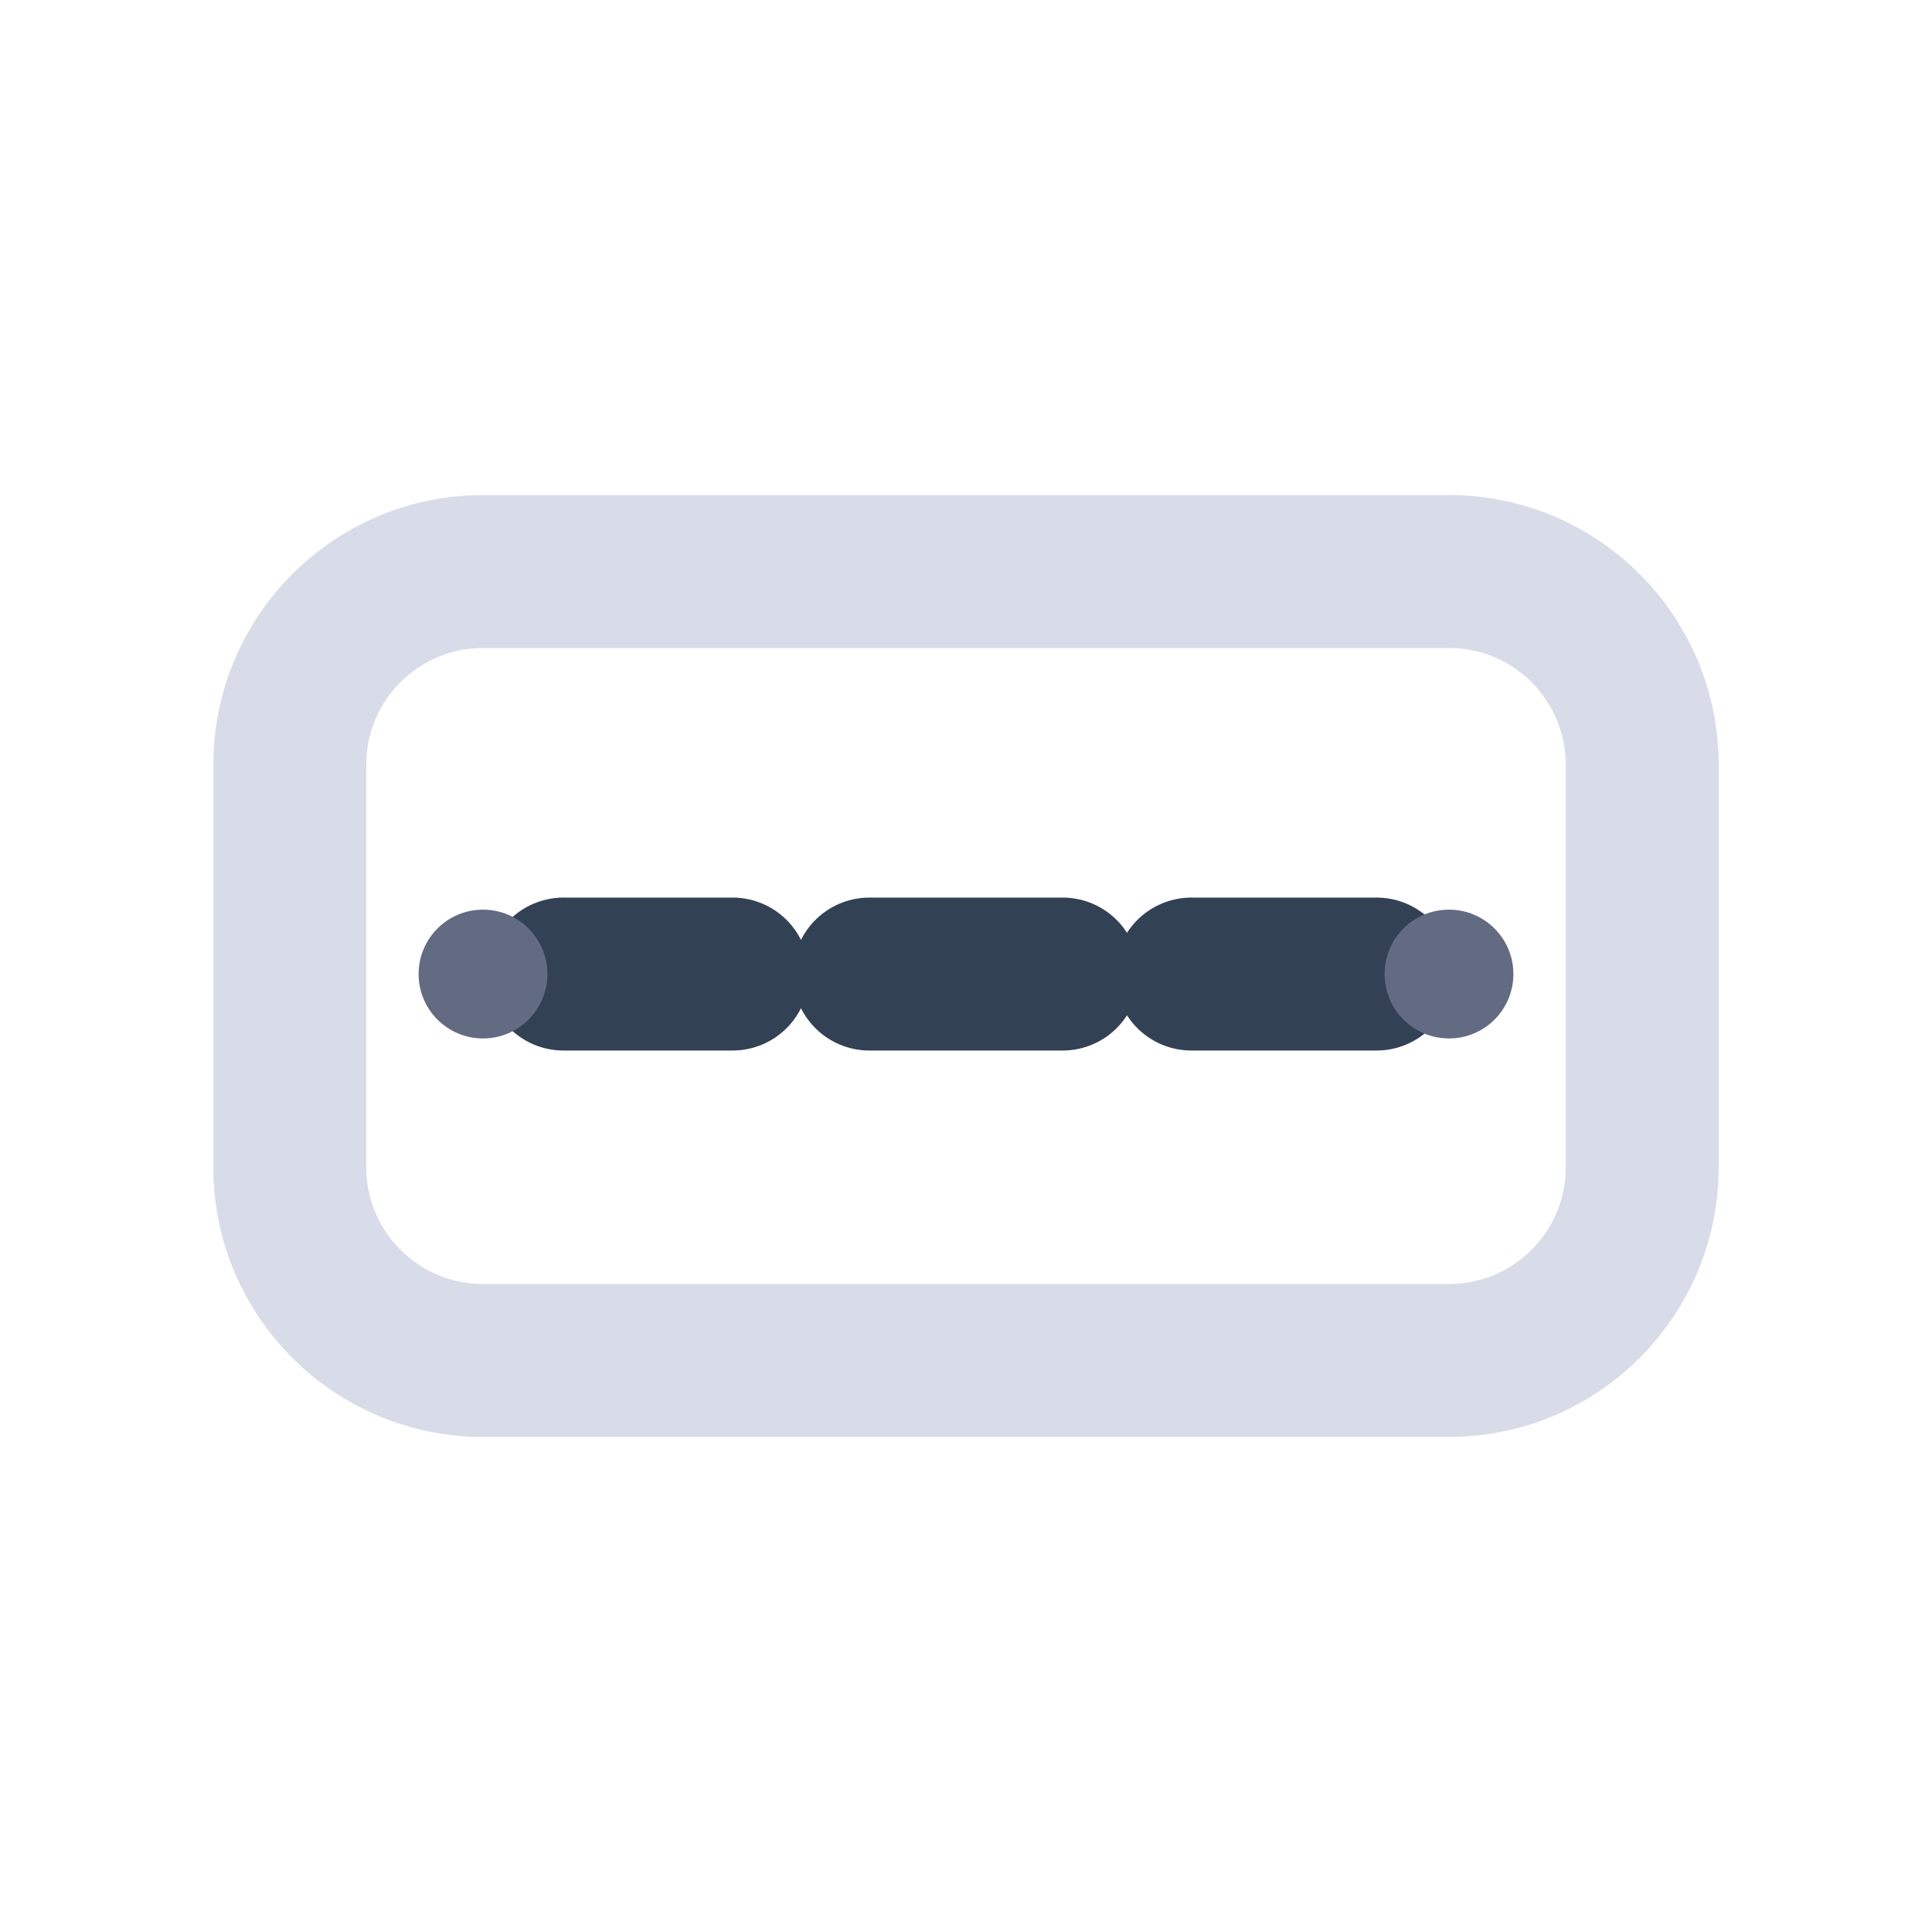
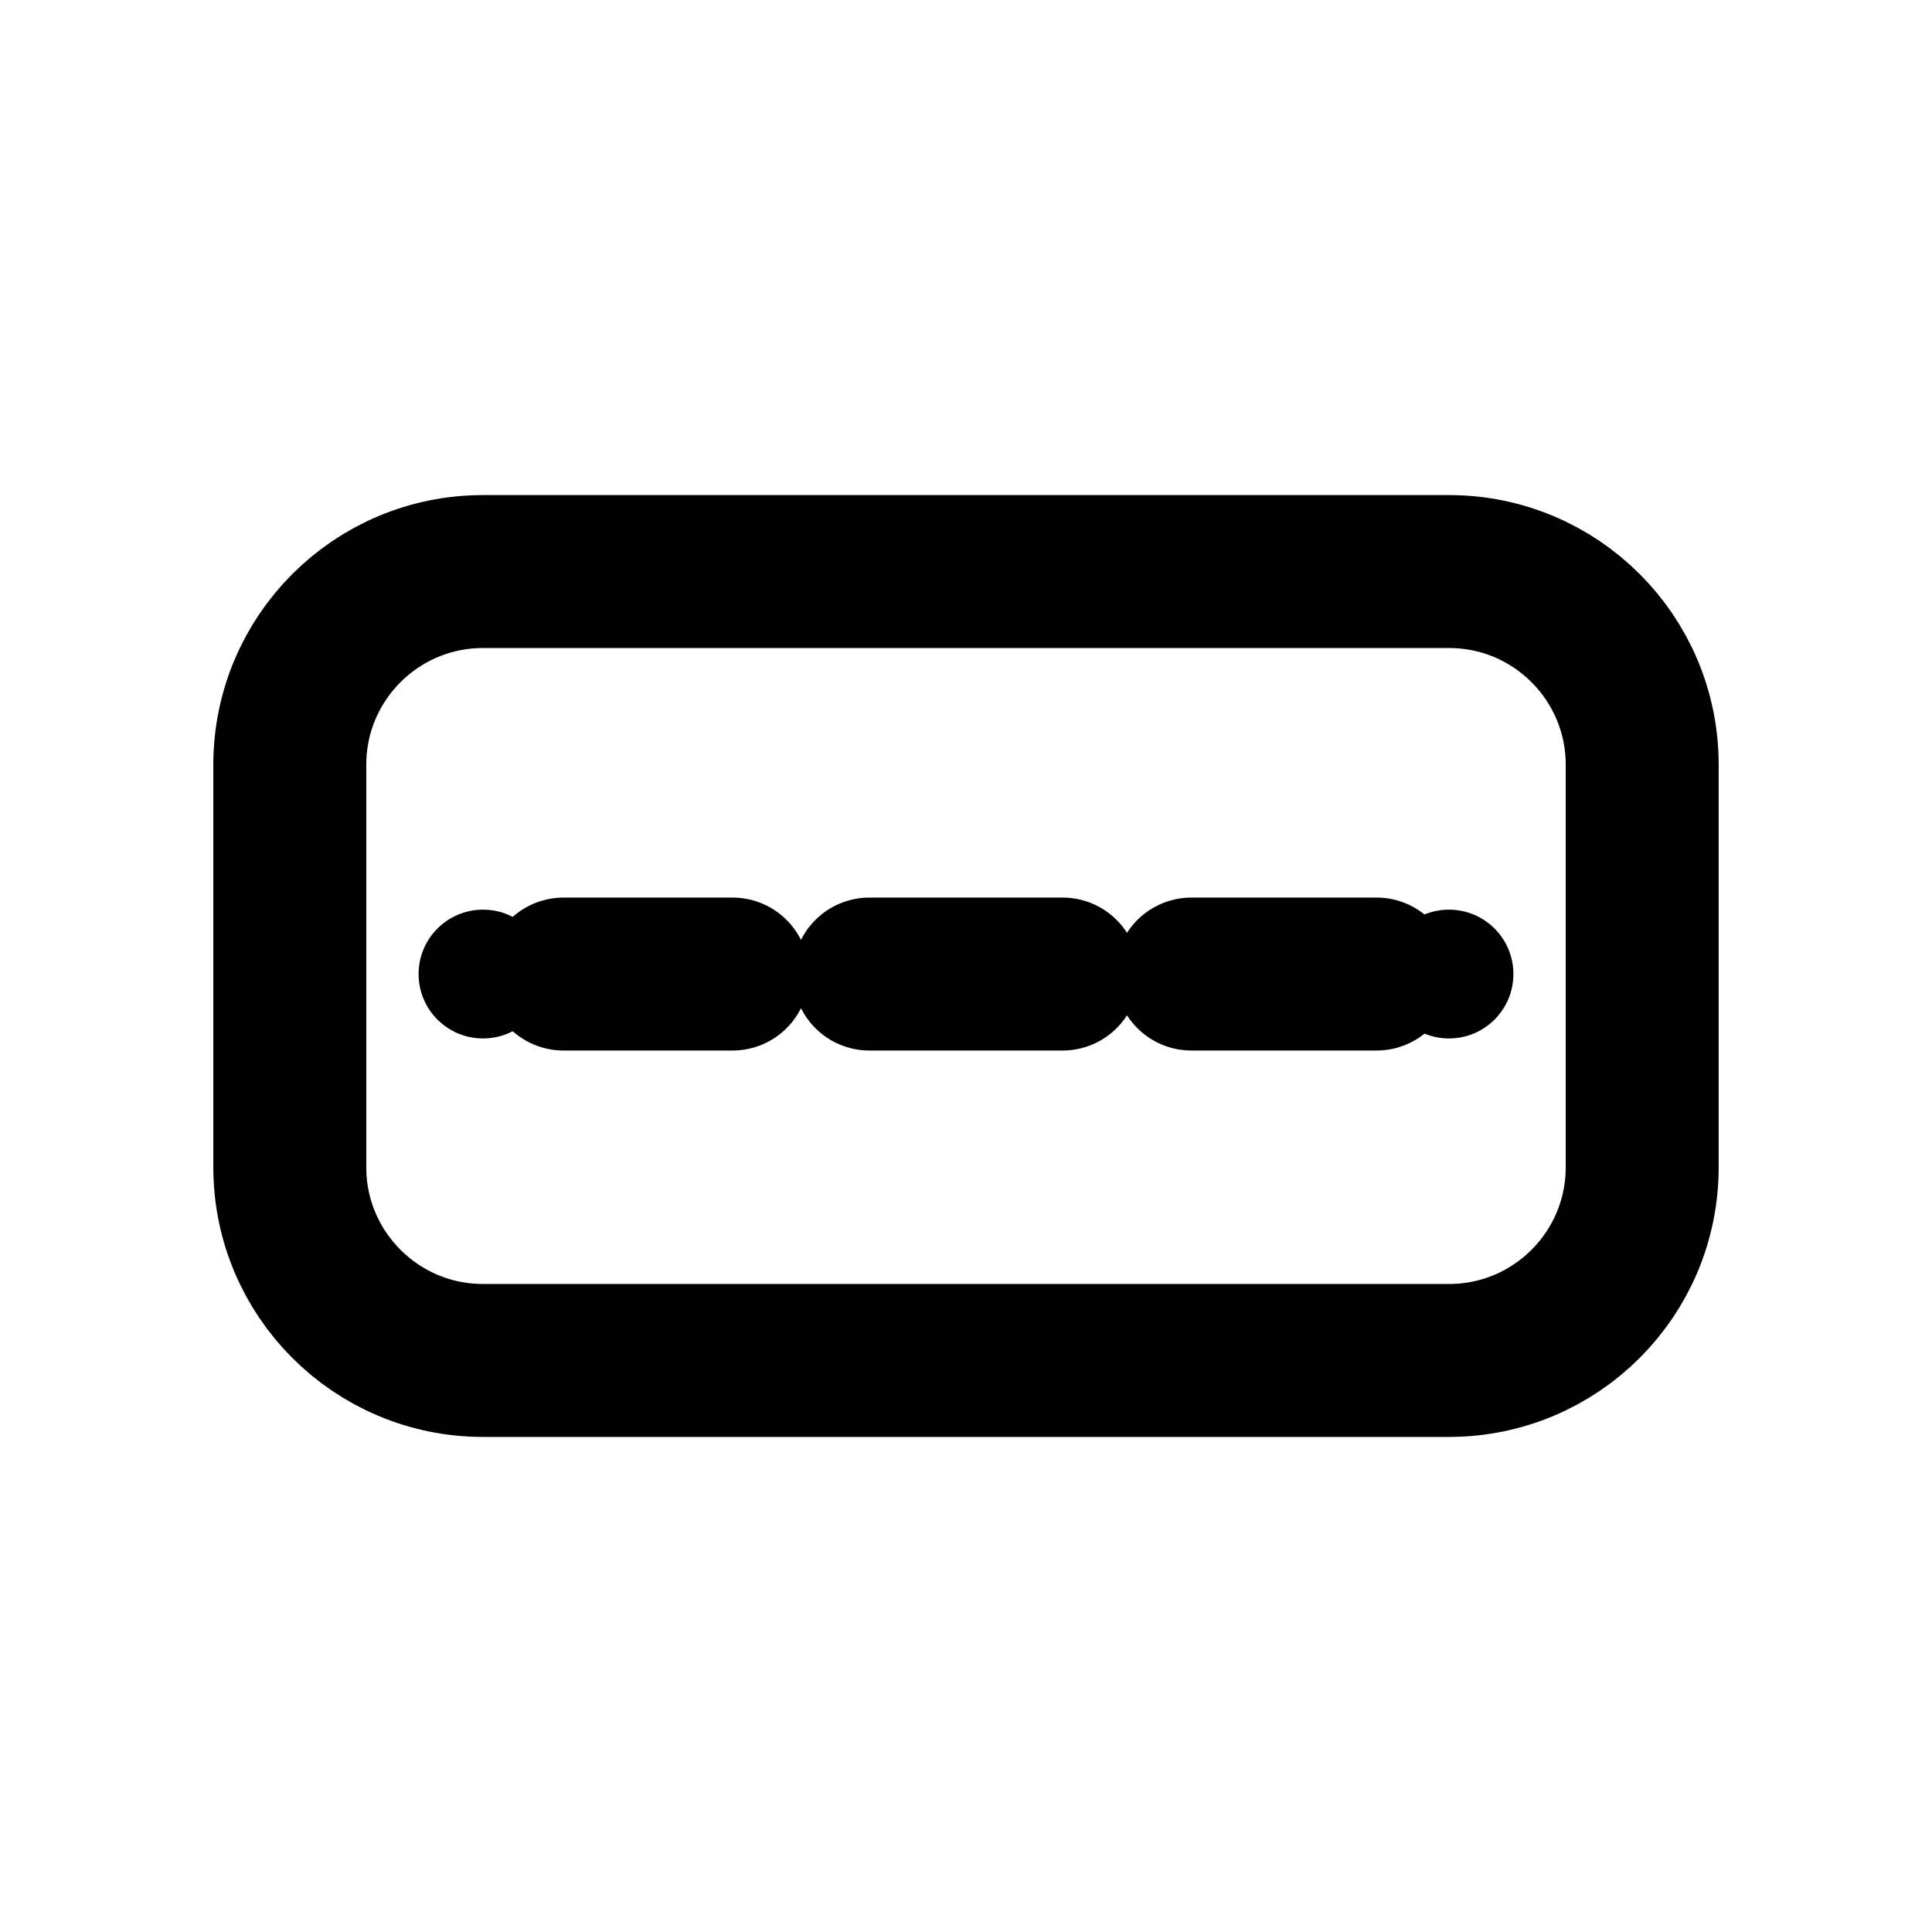
<svg xmlns="http://www.w3.org/2000/svg" viewBox="0 0 24 24" fill="none" aria-label="plate">
-   <rect x="3.6" y="7.1" width="16.8" height="9.8" rx="2.4" stroke="#d8dce8" stroke-width="1.9" stroke-linecap="round" stroke-linejoin="round" />
-   <path d="M7 12.1h2.1M10.8 12.1h2.4M14.8 12.1h2.3" stroke="#334155" stroke-width="1.9" stroke-linecap="round" stroke-linejoin="round" />
-   <circle cx="6" cy="12.1" r="0.8" fill="#636b82" />
-   <circle cx="18" cy="12.1" r="0.8" fill="#636b82" />
+   <rect x="3.6" y="7.1" width="16.8" height="9.8" rx="2.4" stroke="currentColor" stroke-width="1.9" stroke-linecap="round" stroke-linejoin="round" />
+   <path d="M7 12.1h2.1M10.8 12.1h2.4M14.8 12.1h2.3" stroke="currentColor" stroke-width="1.9" stroke-linecap="round" stroke-linejoin="round" />
+   <circle cx="6" cy="12.1" r="0.8" fill="currentColor" />
+   <circle cx="18" cy="12.1" r="0.8" fill="currentColor" />
</svg>
